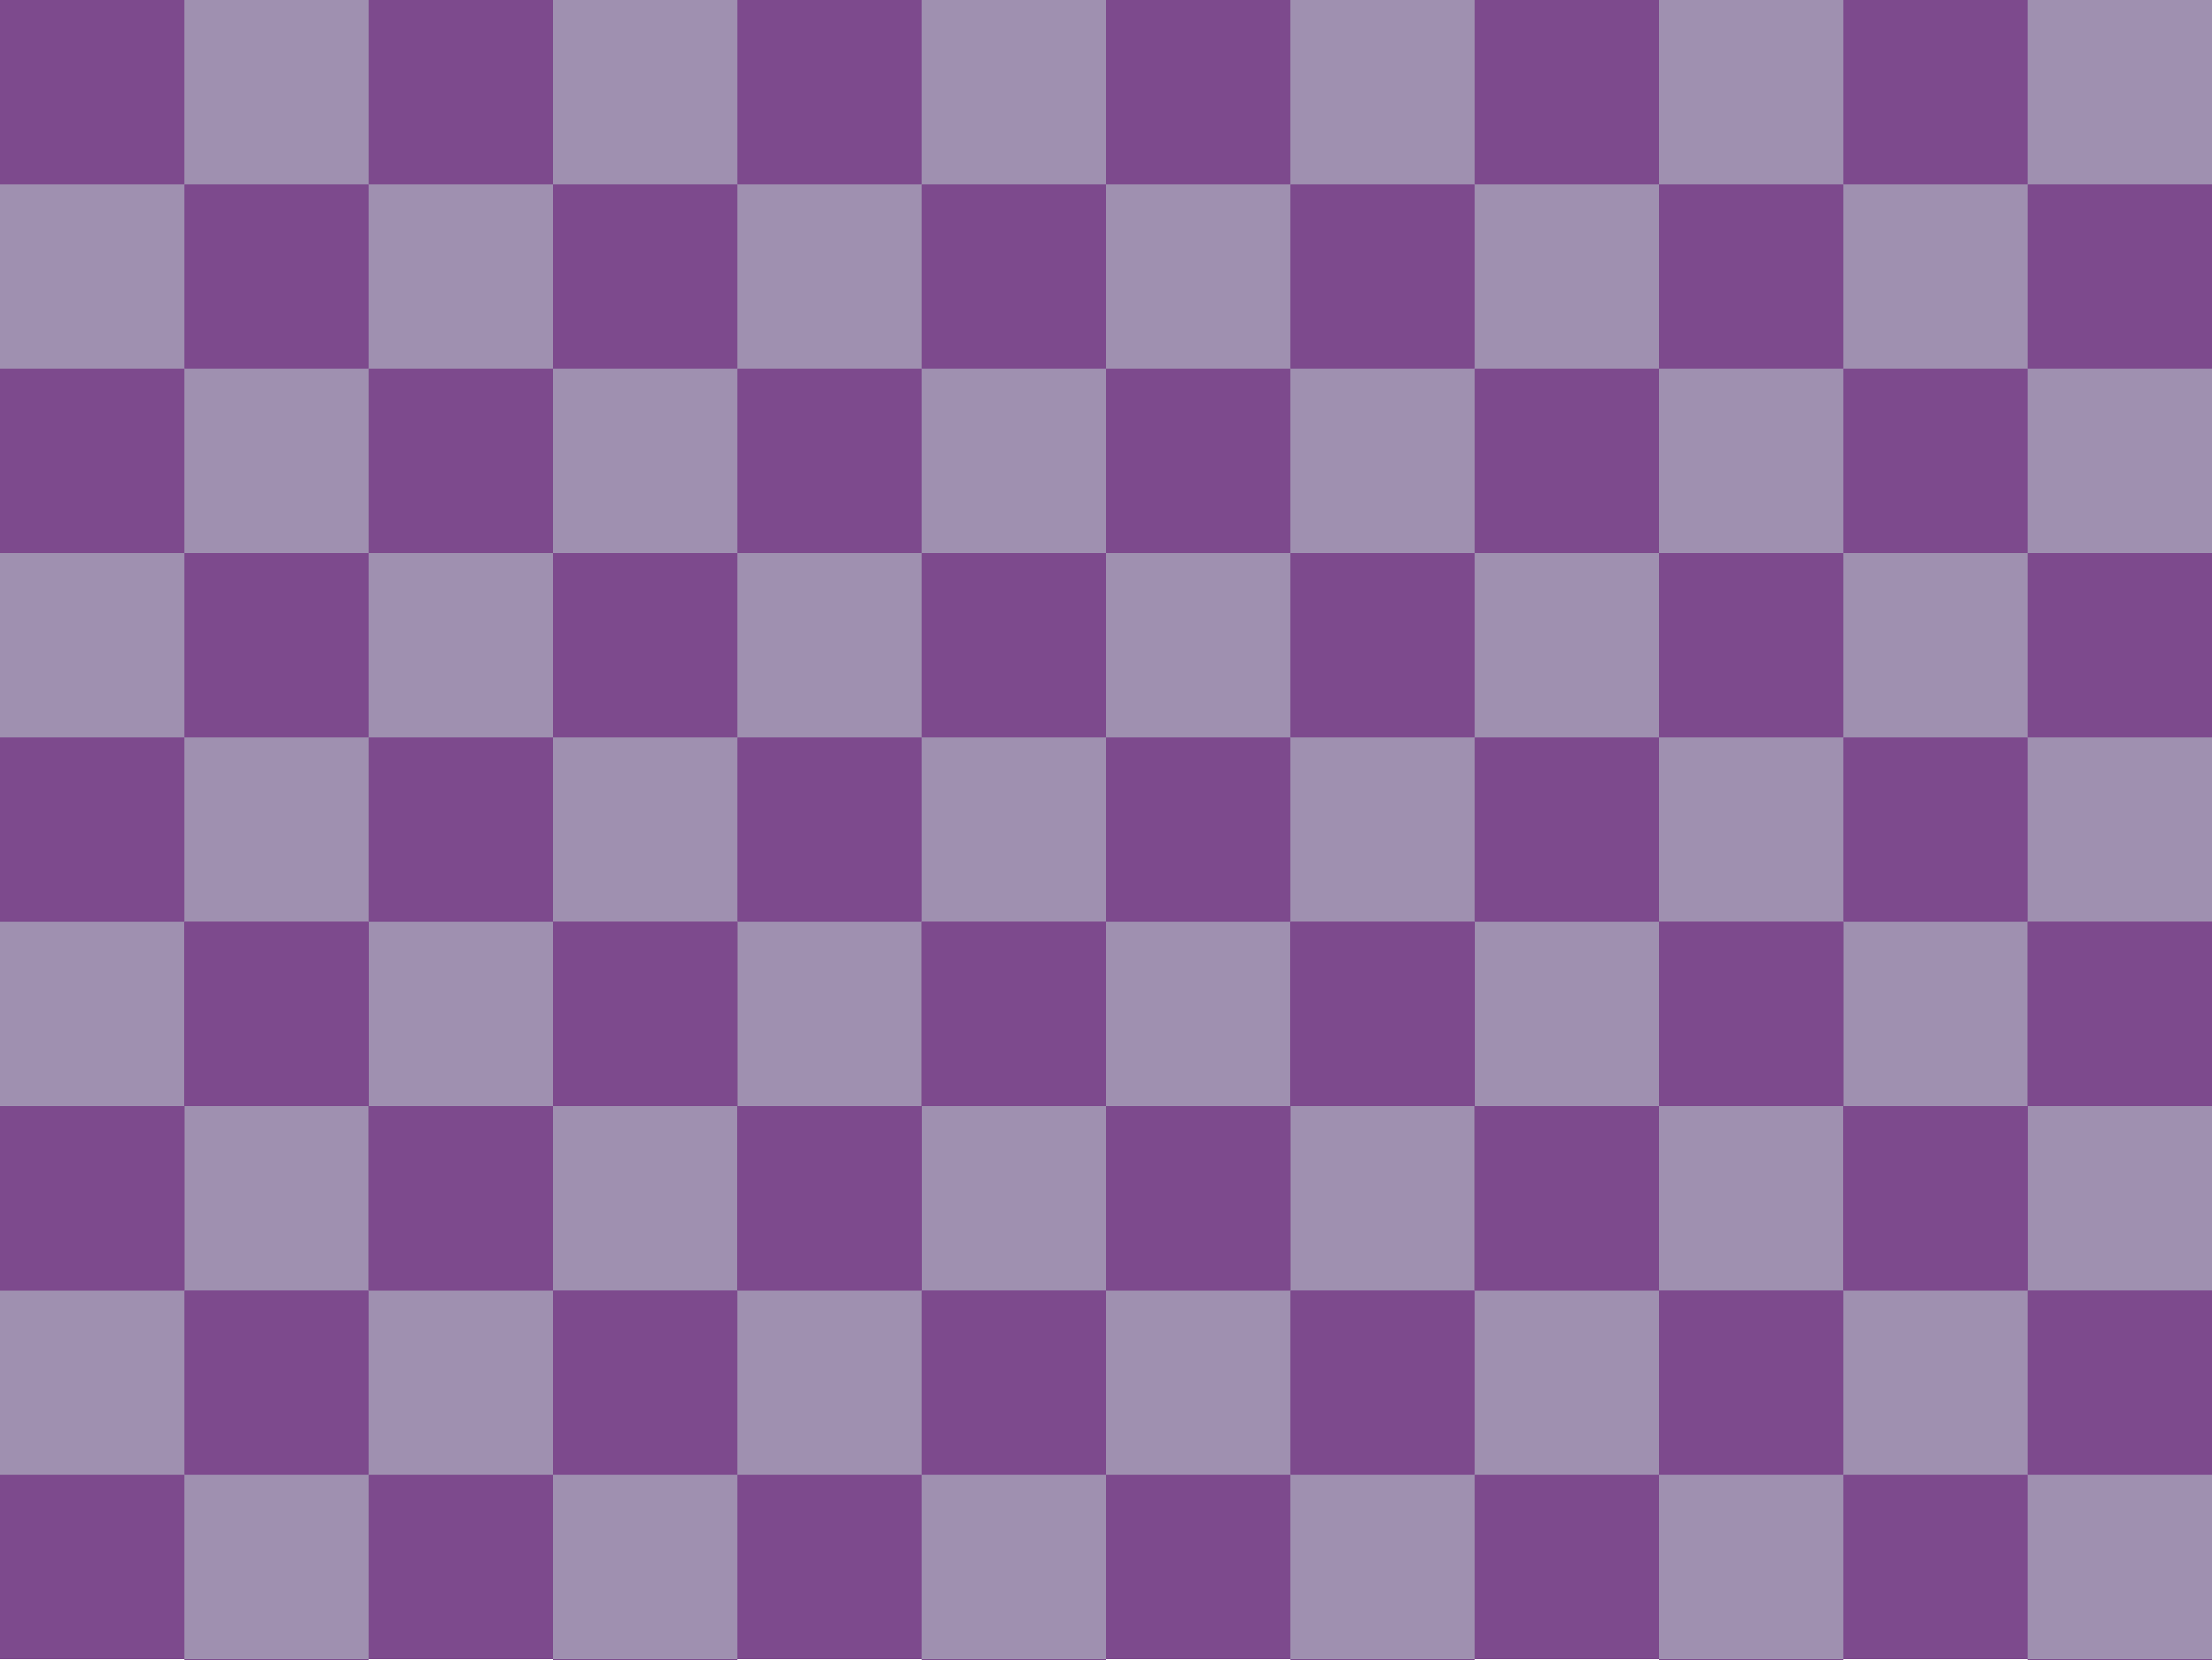
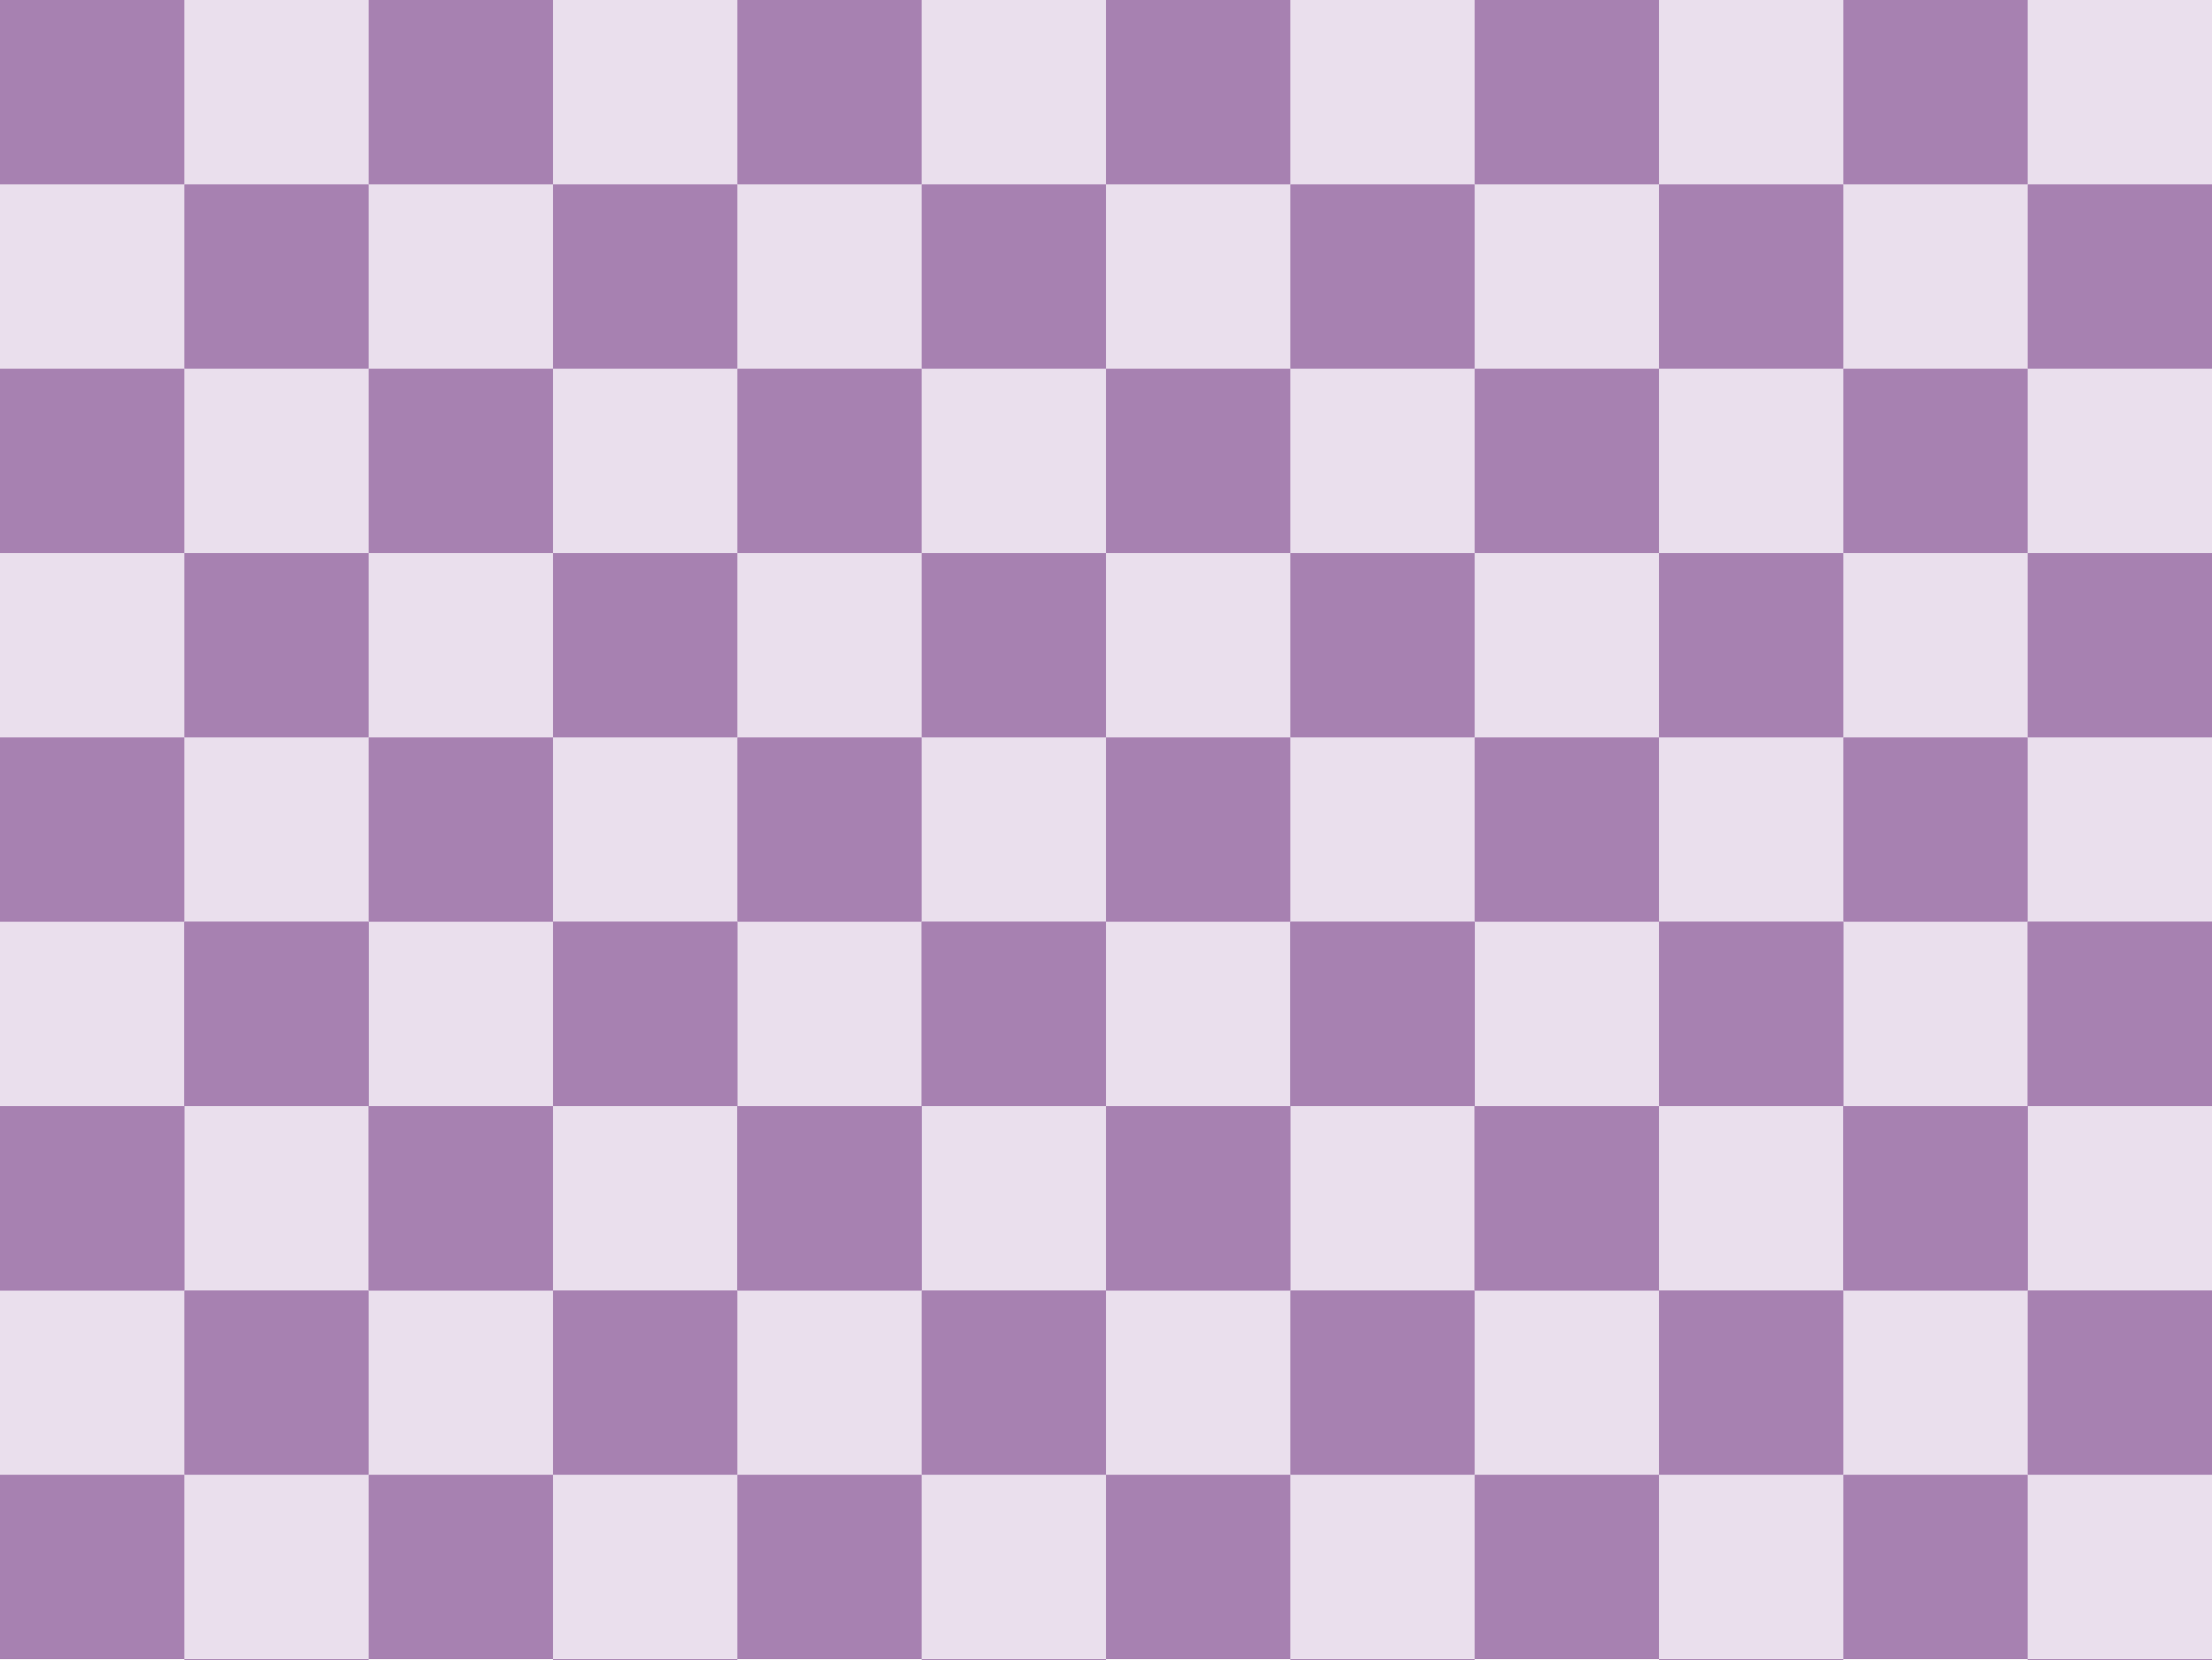
<svg xmlns="http://www.w3.org/2000/svg" xmlns:xlink="http://www.w3.org/1999/xlink" version="1.1" viewBox="0 100 1200 900">
  <g id="brown-board">
-     <g id="Light" fill="#9f90b0">
+     <g id="Light" fill="#eadfed">
      <rect width="1200" height="1000" />
    </g>
    <g id="Frame" fill="none">
      <rect width="1200" height="1000" />
    </g>
-     <g id="Dark" fill="#7d4a8d">
+     <g id="Dark" fill="#a781b1">
      <g id="raz">
        <g id="dva">
          <g id="tri">
            <g id="che">
              <rect x="100" width="100" height="100" />
              <rect x="300" width="100" height="100" />
              <rect x="500" width="100" height="100" />
              <rect x="700" width="100" height="100" />
              <rect x="900" width="100" height="100" />
              <rect x="1100" width="100" height="100" />
            </g>
            <use transform="translate(-100,100)" xlink:href="#che" />
          </g>
          <use transform="translate(0,200)" xlink:href="#tri" />
        </g>
        <use transform="translate(0,400)" xlink:href="#dva" />
      </g>
      <use transform="translate(0,600)" xlink:href="#raz" />
    </g>
  </g>
</svg>
